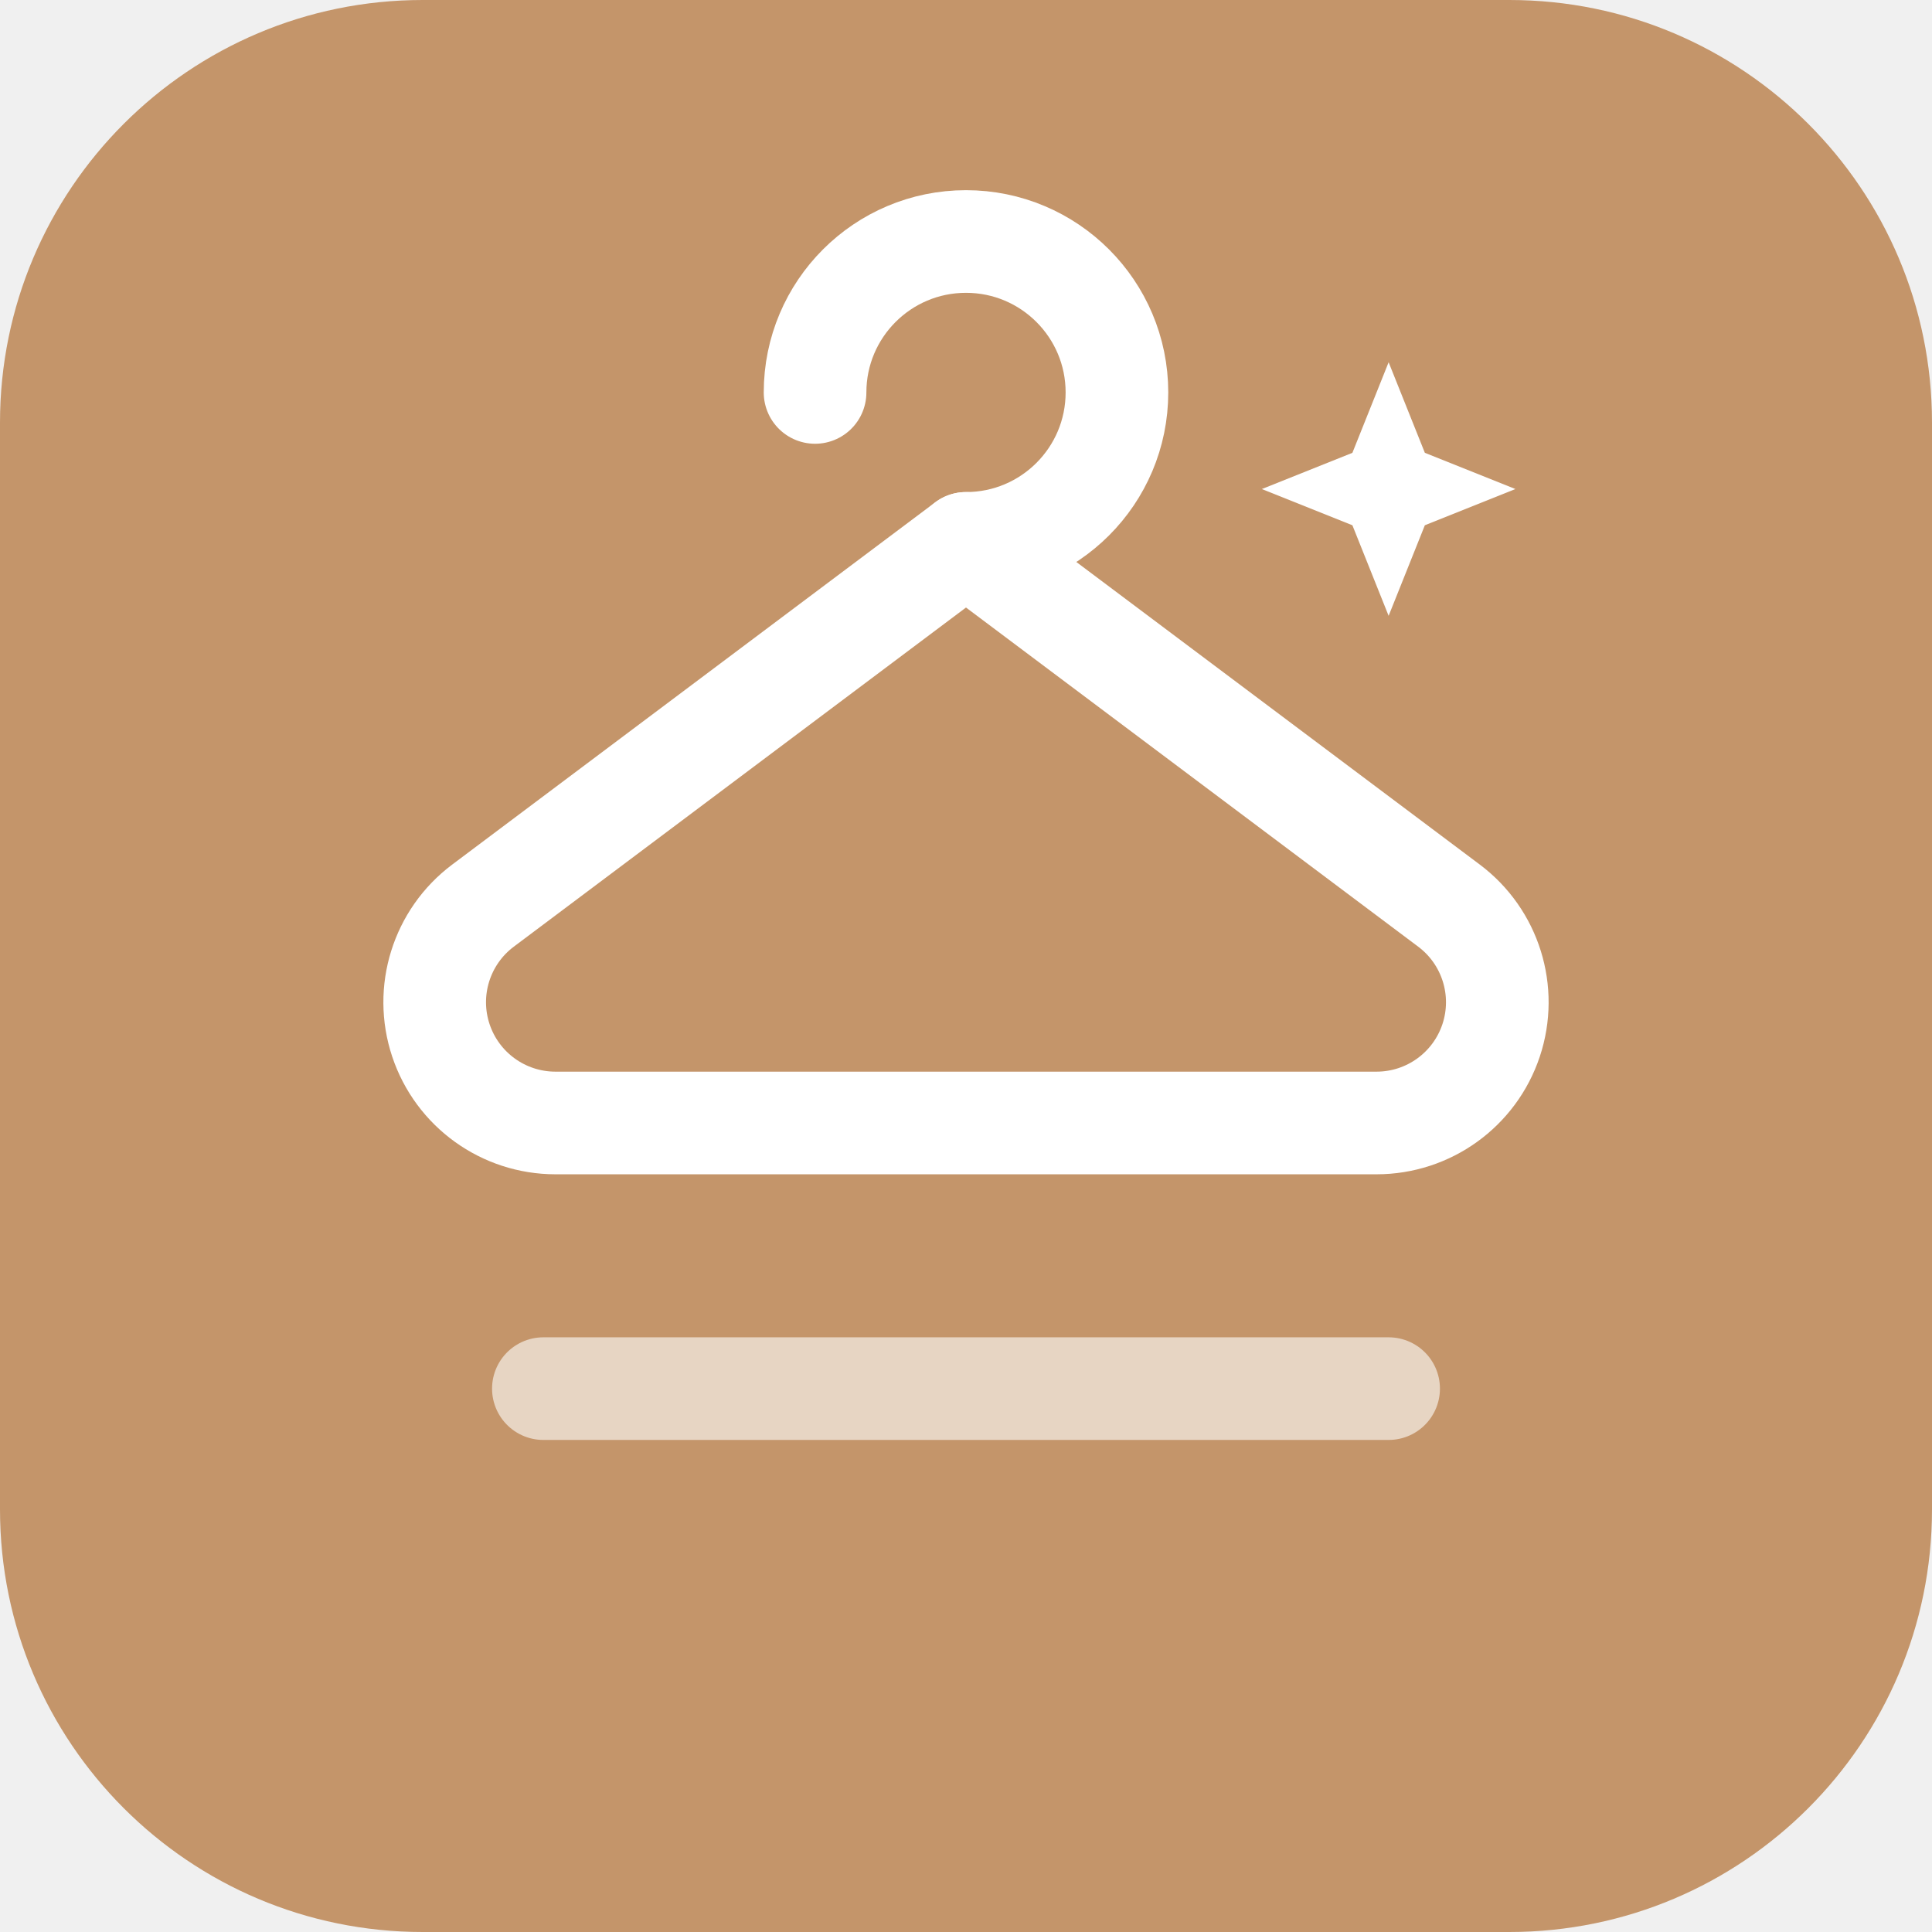
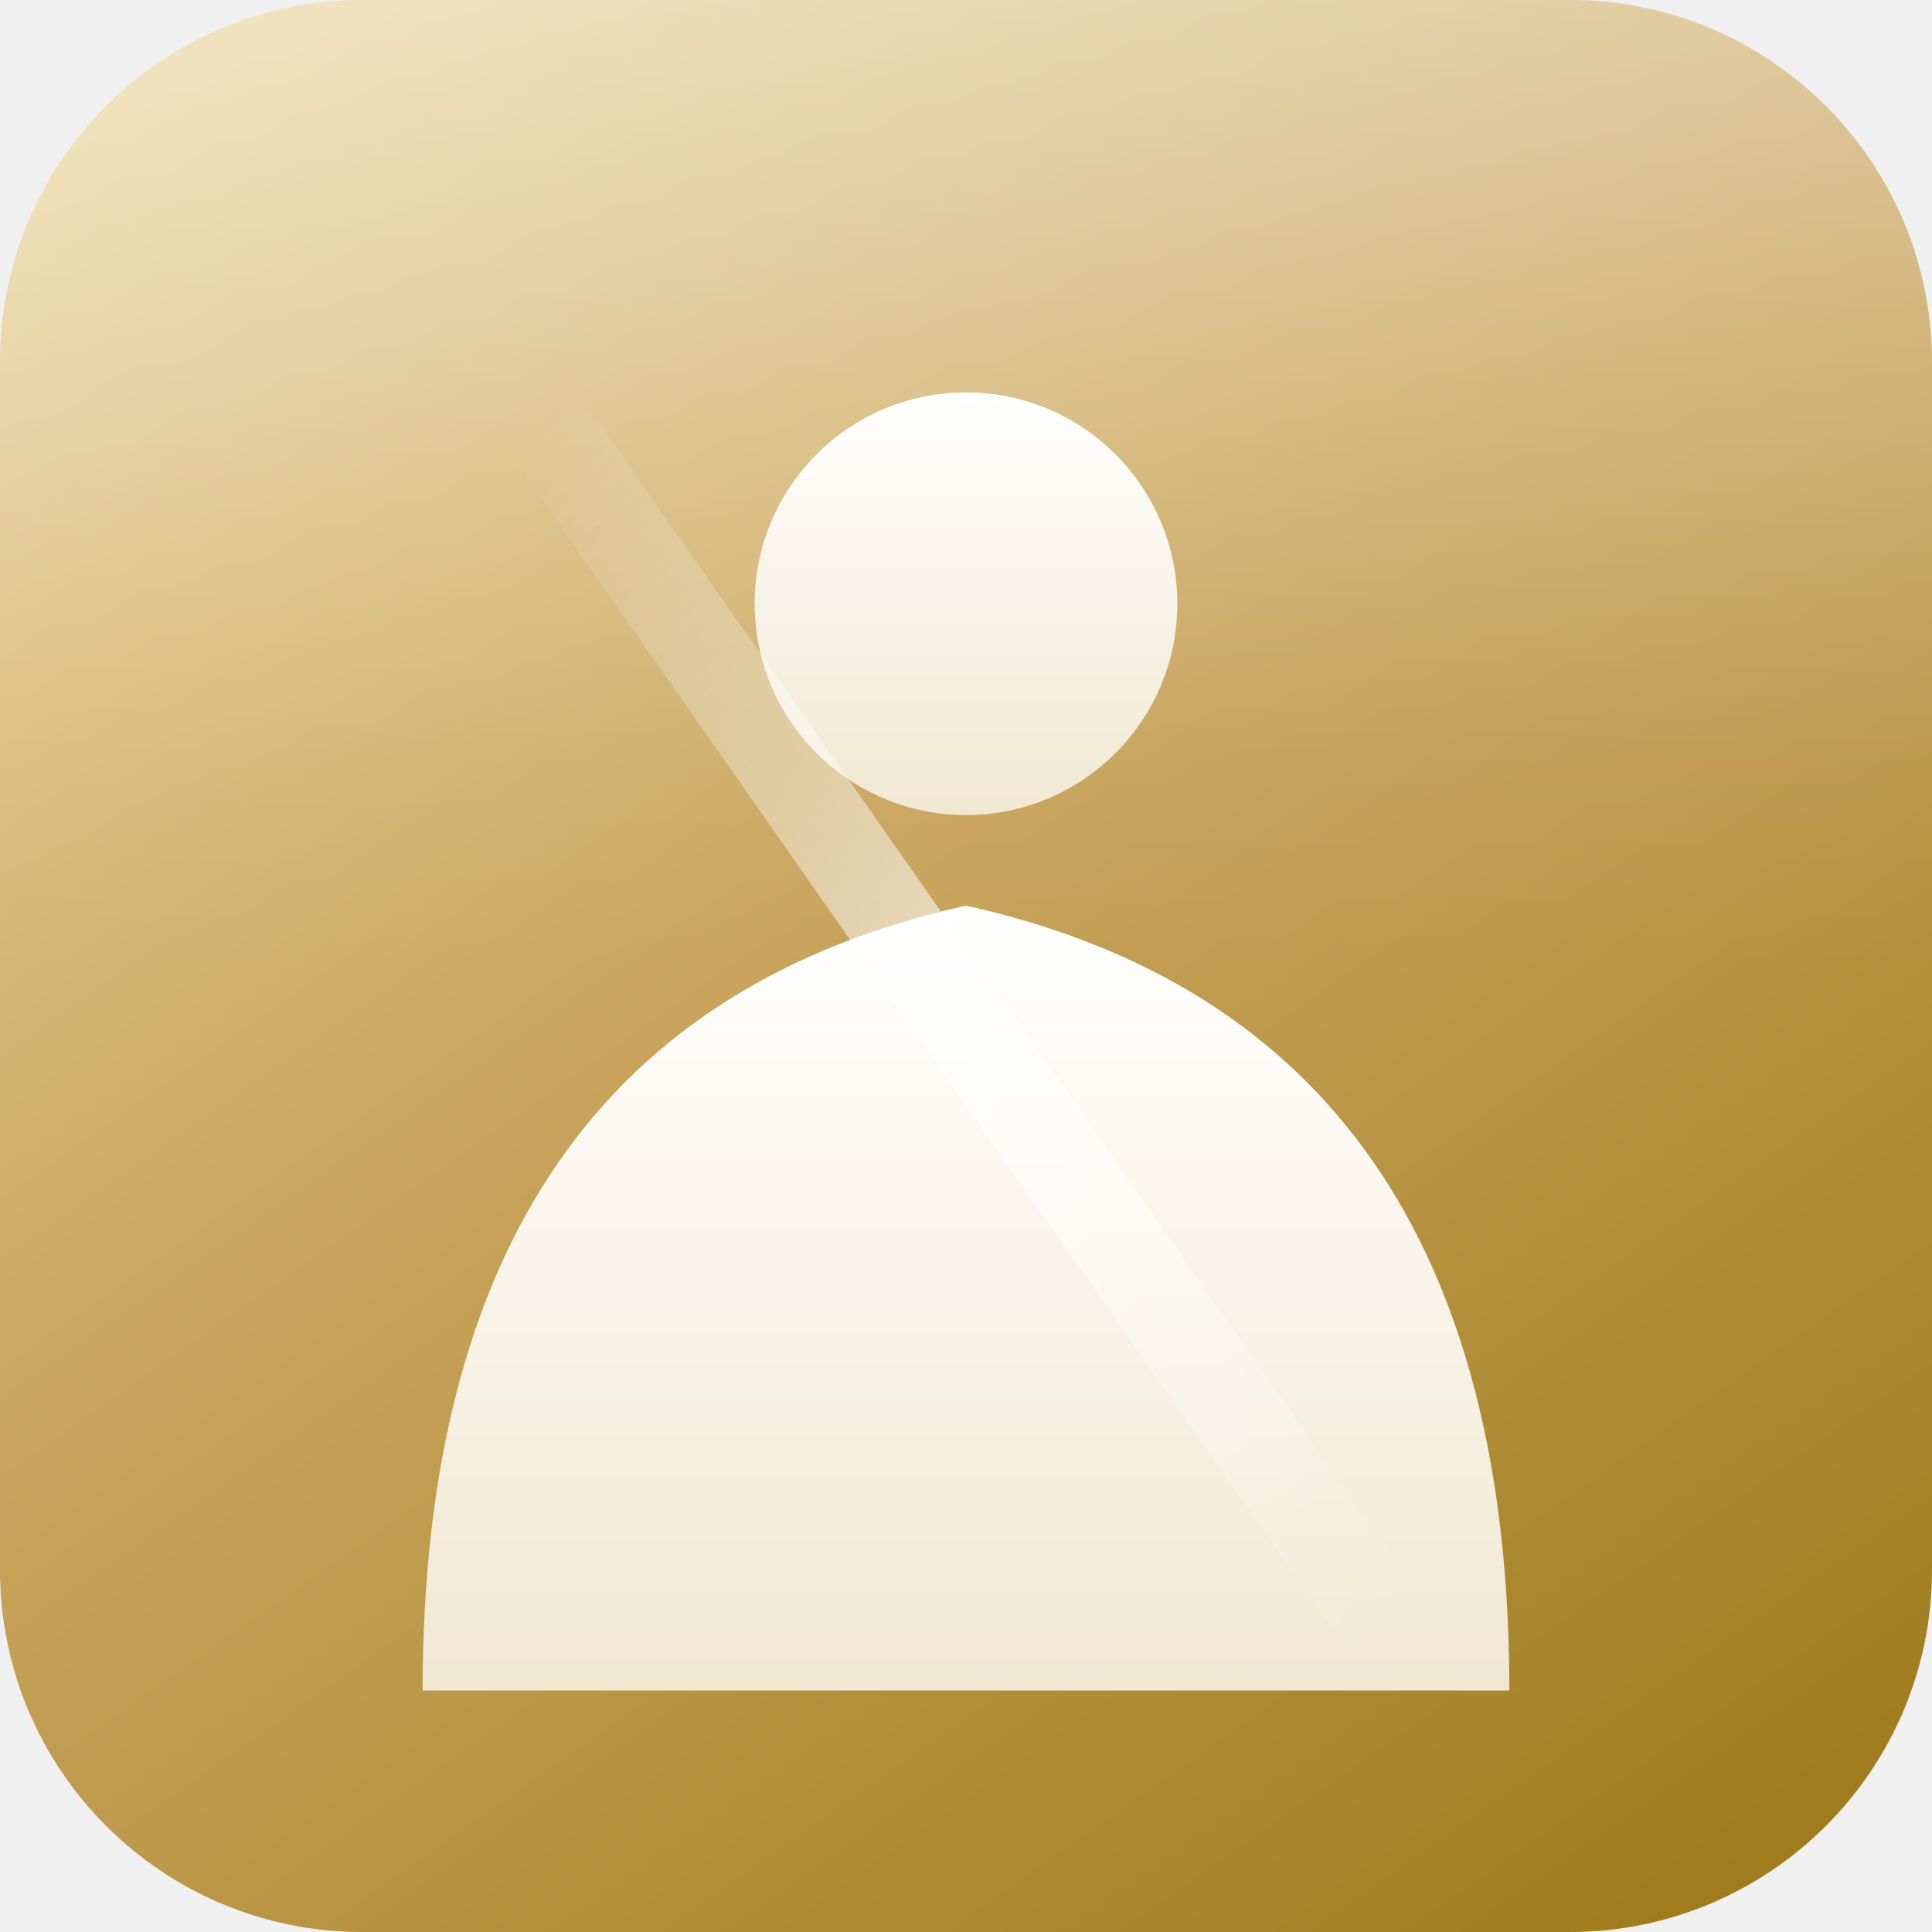
<svg xmlns="http://www.w3.org/2000/svg" viewBox="0 0 64 64">
-   <rect width="64" height="64" rx="14" fill="#c4956a" />
-   <g fill="none" stroke="#ffffff" stroke-width="3.4" stroke-linecap="round" stroke-linejoin="round">
-     <path d="M32 18a5 5 0 1 0-5-5" />
-     <path d="M32 18l16 12a4 4 0 0 1-2.4 7.2H18.4a4 4 0 0 1-2.4-7.2L32 18z" />
-     <path d="M18 46h28" opacity="0.6" />
-   </g>
-   <path d="M46 12l1.2 3 3 1.2-3 1.2-1.2 3-1.2-3-3-1.2 3-1.2 1.2-3z" fill="#ffffff" />
+   <defs>
+     <linearGradient id="gold" x1="0.15" y1="0" x2="0.85" y2="1">
+       <stop offset="0" stop-color="#e8d29a" />
+       <stop offset="0.45" stop-color="#c8a45c" />
+       <stop offset="1" stop-color="#a07c1e" />
+     </linearGradient>
+     <linearGradient id="gloss" x1="0" y1="0" x2="0" y2="1">
+       <stop offset="0" stop-color="#ffffff" stop-opacity="0.38" />
+       <stop offset="0.4" stop-color="#ffffff" stop-opacity="0.04" />
+       <stop offset="0.5" stop-color="#ffffff" stop-opacity="0" />
+     </linearGradient>
+     <linearGradient id="figure" x1="0" y1="0" x2="0" y2="1">
+       <stop offset="0" stop-color="#ffffff" />
+       <stop offset="1" stop-color="#f2e8d2" />
+     </linearGradient>
+     <linearGradient id="reflect" x1="0" y1="0" x2="1" y2="1">
+       <stop offset="0" stop-color="#ffffff" stop-opacity="0" />
+       <stop offset="0.5" stop-color="#ffffff" stop-opacity="0.65" />
+       <stop offset="1" stop-color="#ffffff" stop-opacity="0" />
+     </linearGradient>
+   </defs>
+   <rect width="64" height="64" rx="12" fill="url(#gold)" />
+   <rect width="64" height="64" rx="12" fill="url(#gloss)" />
+   <circle cx="32" cy="20" r="7" fill="url(#figure)" />
+   <path d="M14 56 Q14 34 32 30 Q50 34 50 56 Z" fill="url(#figure)" />
+   <path d="M18 14 L46 54" stroke="url(#reflect)" stroke-width="3" stroke-linecap="round" />
</svg>
